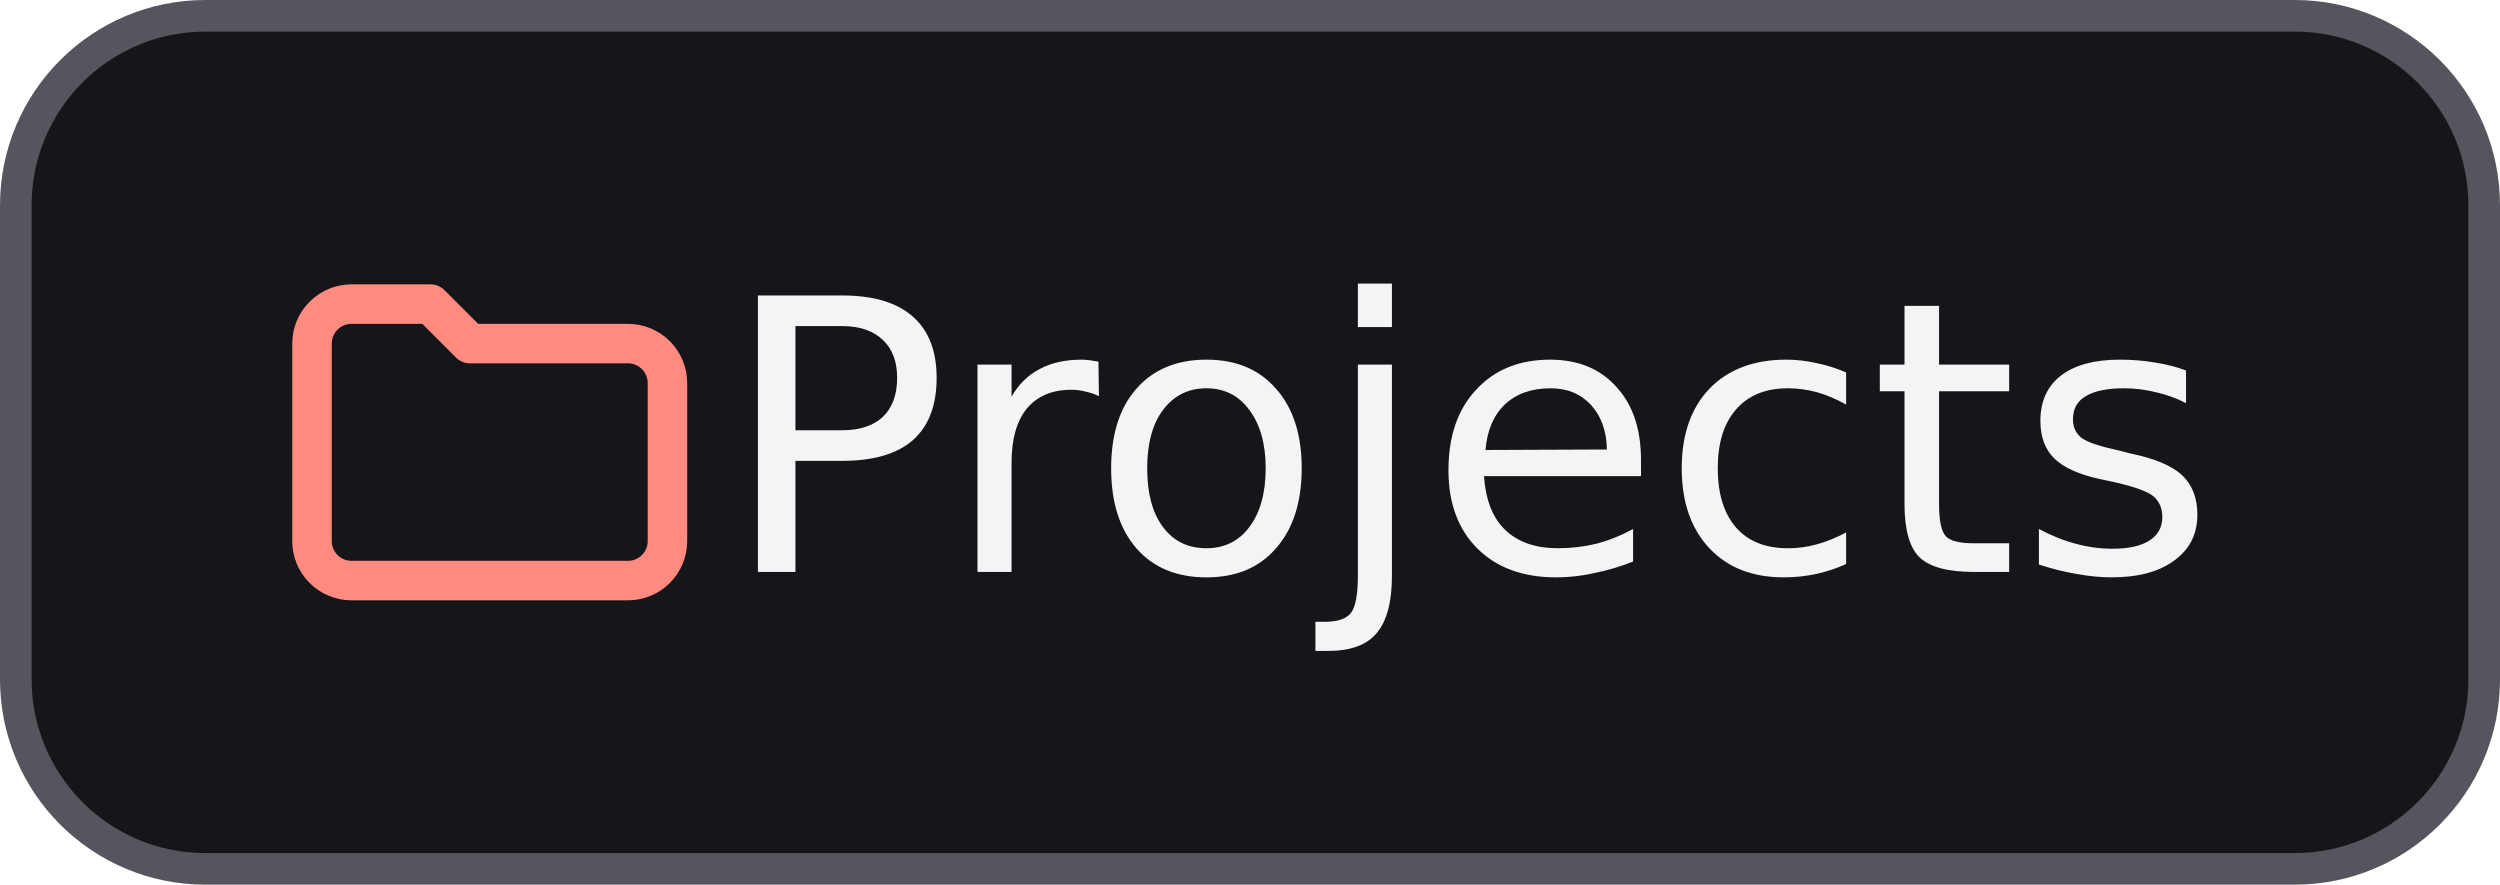
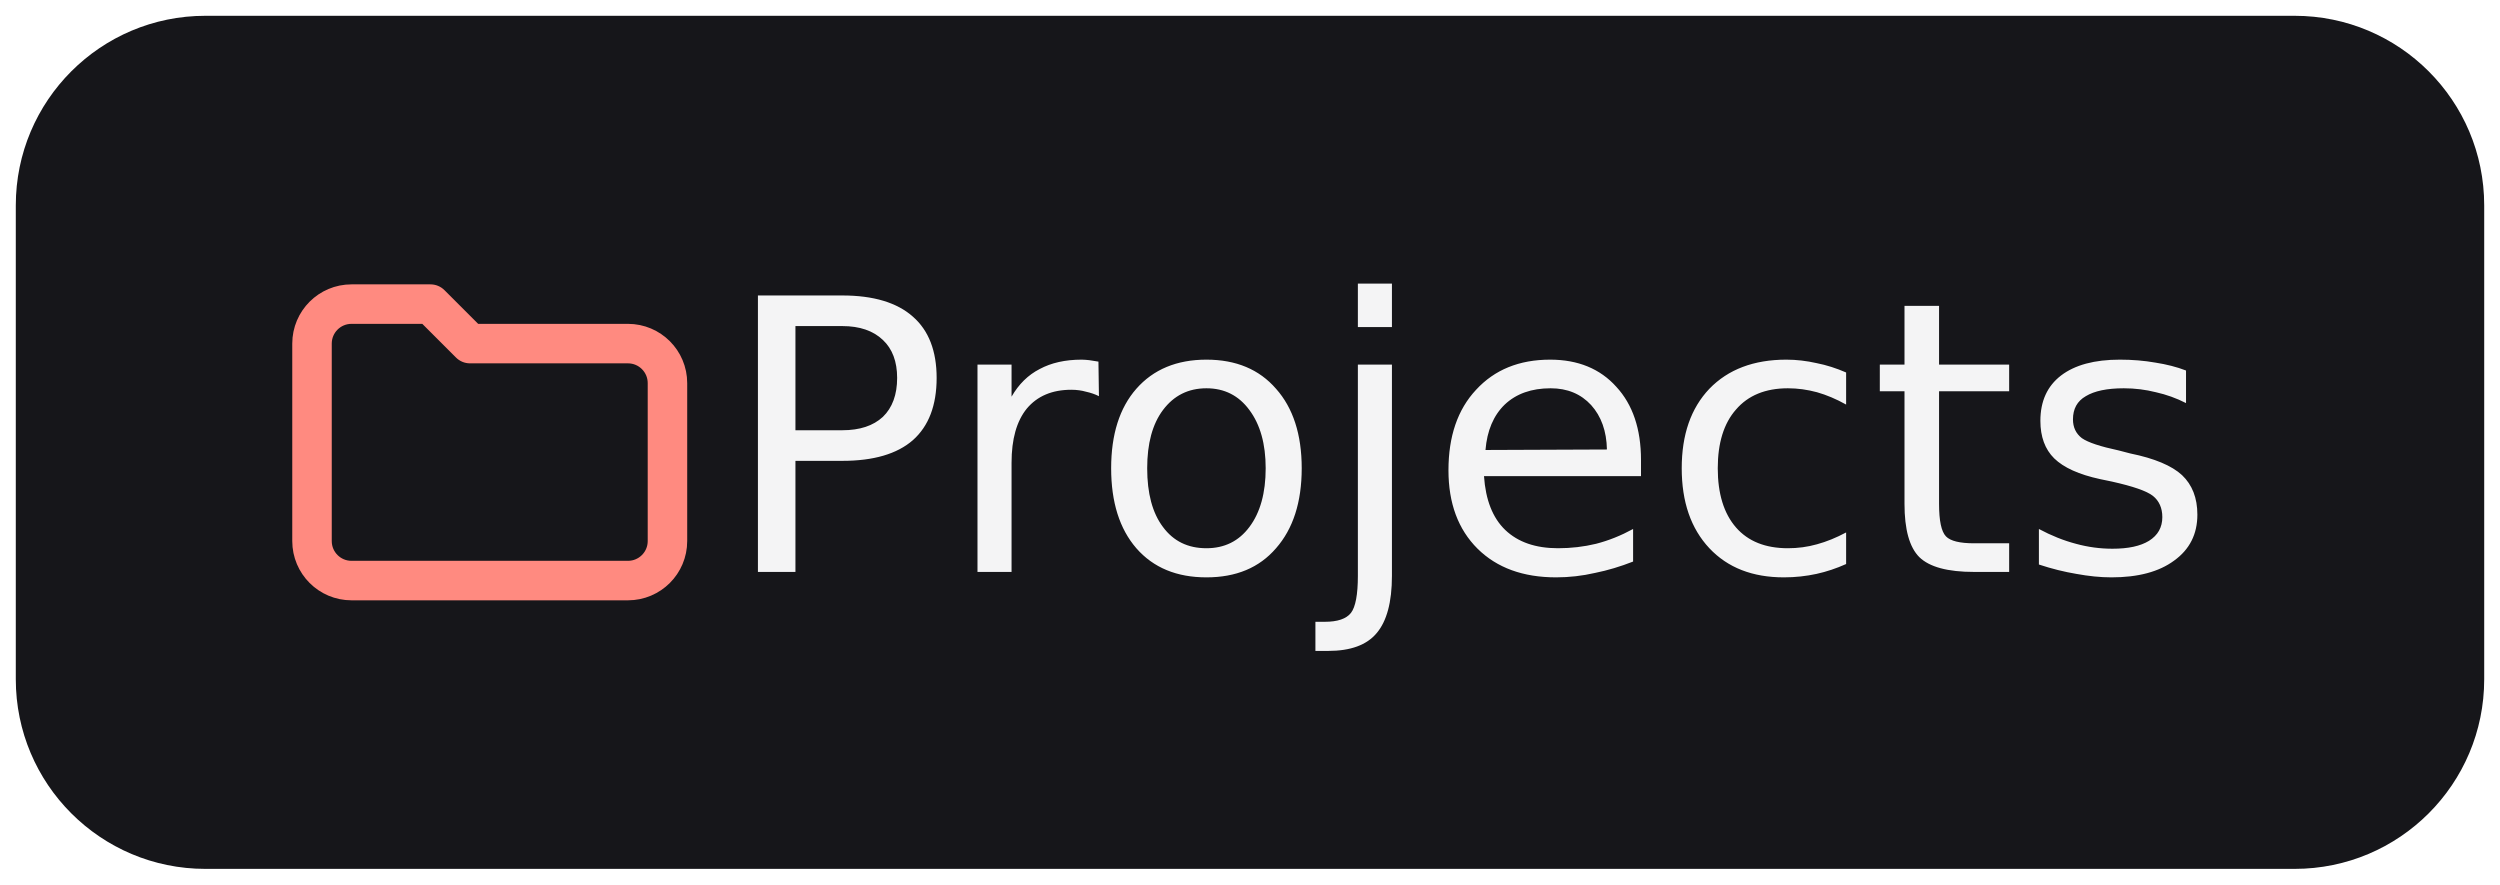
<svg xmlns="http://www.w3.org/2000/svg" width="79.125" height="28" viewBox="0 0 79.125 28" role="img" aria-labelledby="title">
-   <rect x=".5" y=".5" width="78.125" height="27" rx="6" fill="#16161a" stroke="#55555e" />
+   <rect x=".5" y=".5" width="78.125" height="27" rx="6" fill="#16161a" />
  <path d="M3 7a2 2 0 0 1 2-2h4l2 2h8a2 2 0 0 1 2 2v8a2 2 0 0 1-2 2H5a2 2 0 0 1-2-2Z" transform="translate(8 6.5) scale(.625)" fill="none" stroke="#FF8A80" stroke-width="2" stroke-linecap="round" stroke-linejoin="round" />
  <text x="70.125" text-anchor="end" y="18.1" fill="#f4f4f5" font-family="DejaVu Sans, sans-serif" font-size="12" font-weight="400">Projects</text>
</svg>
